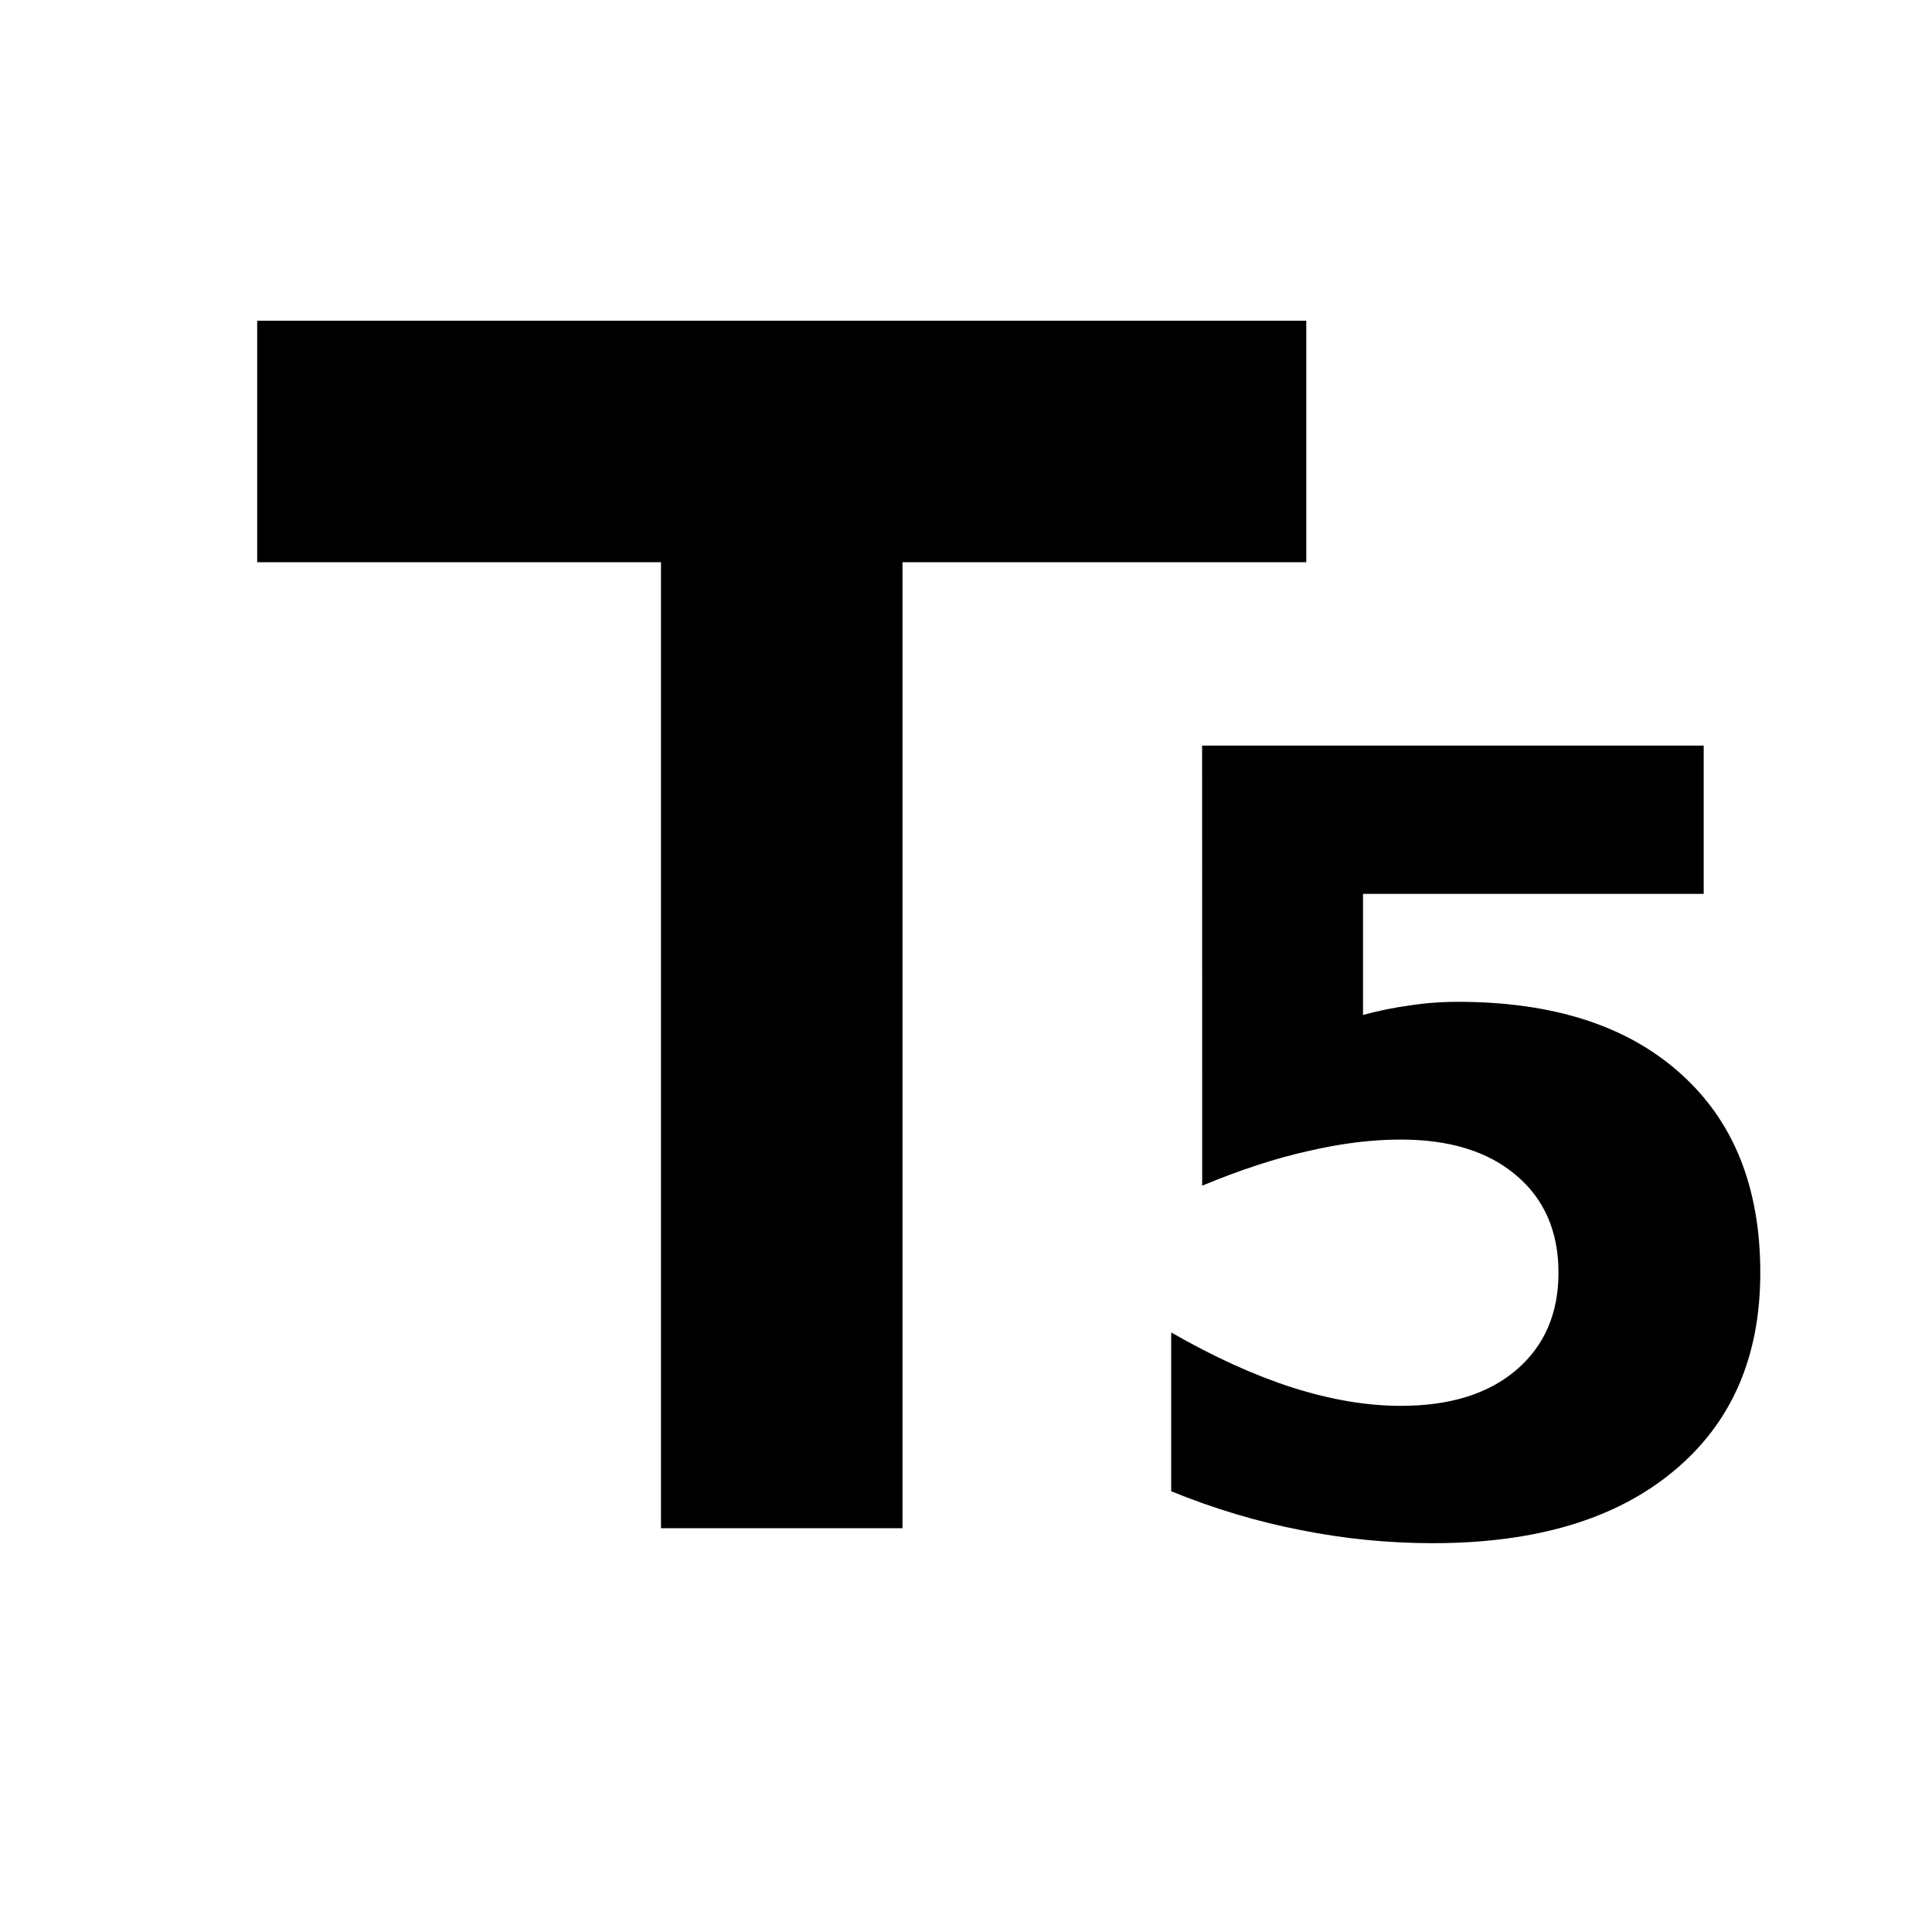
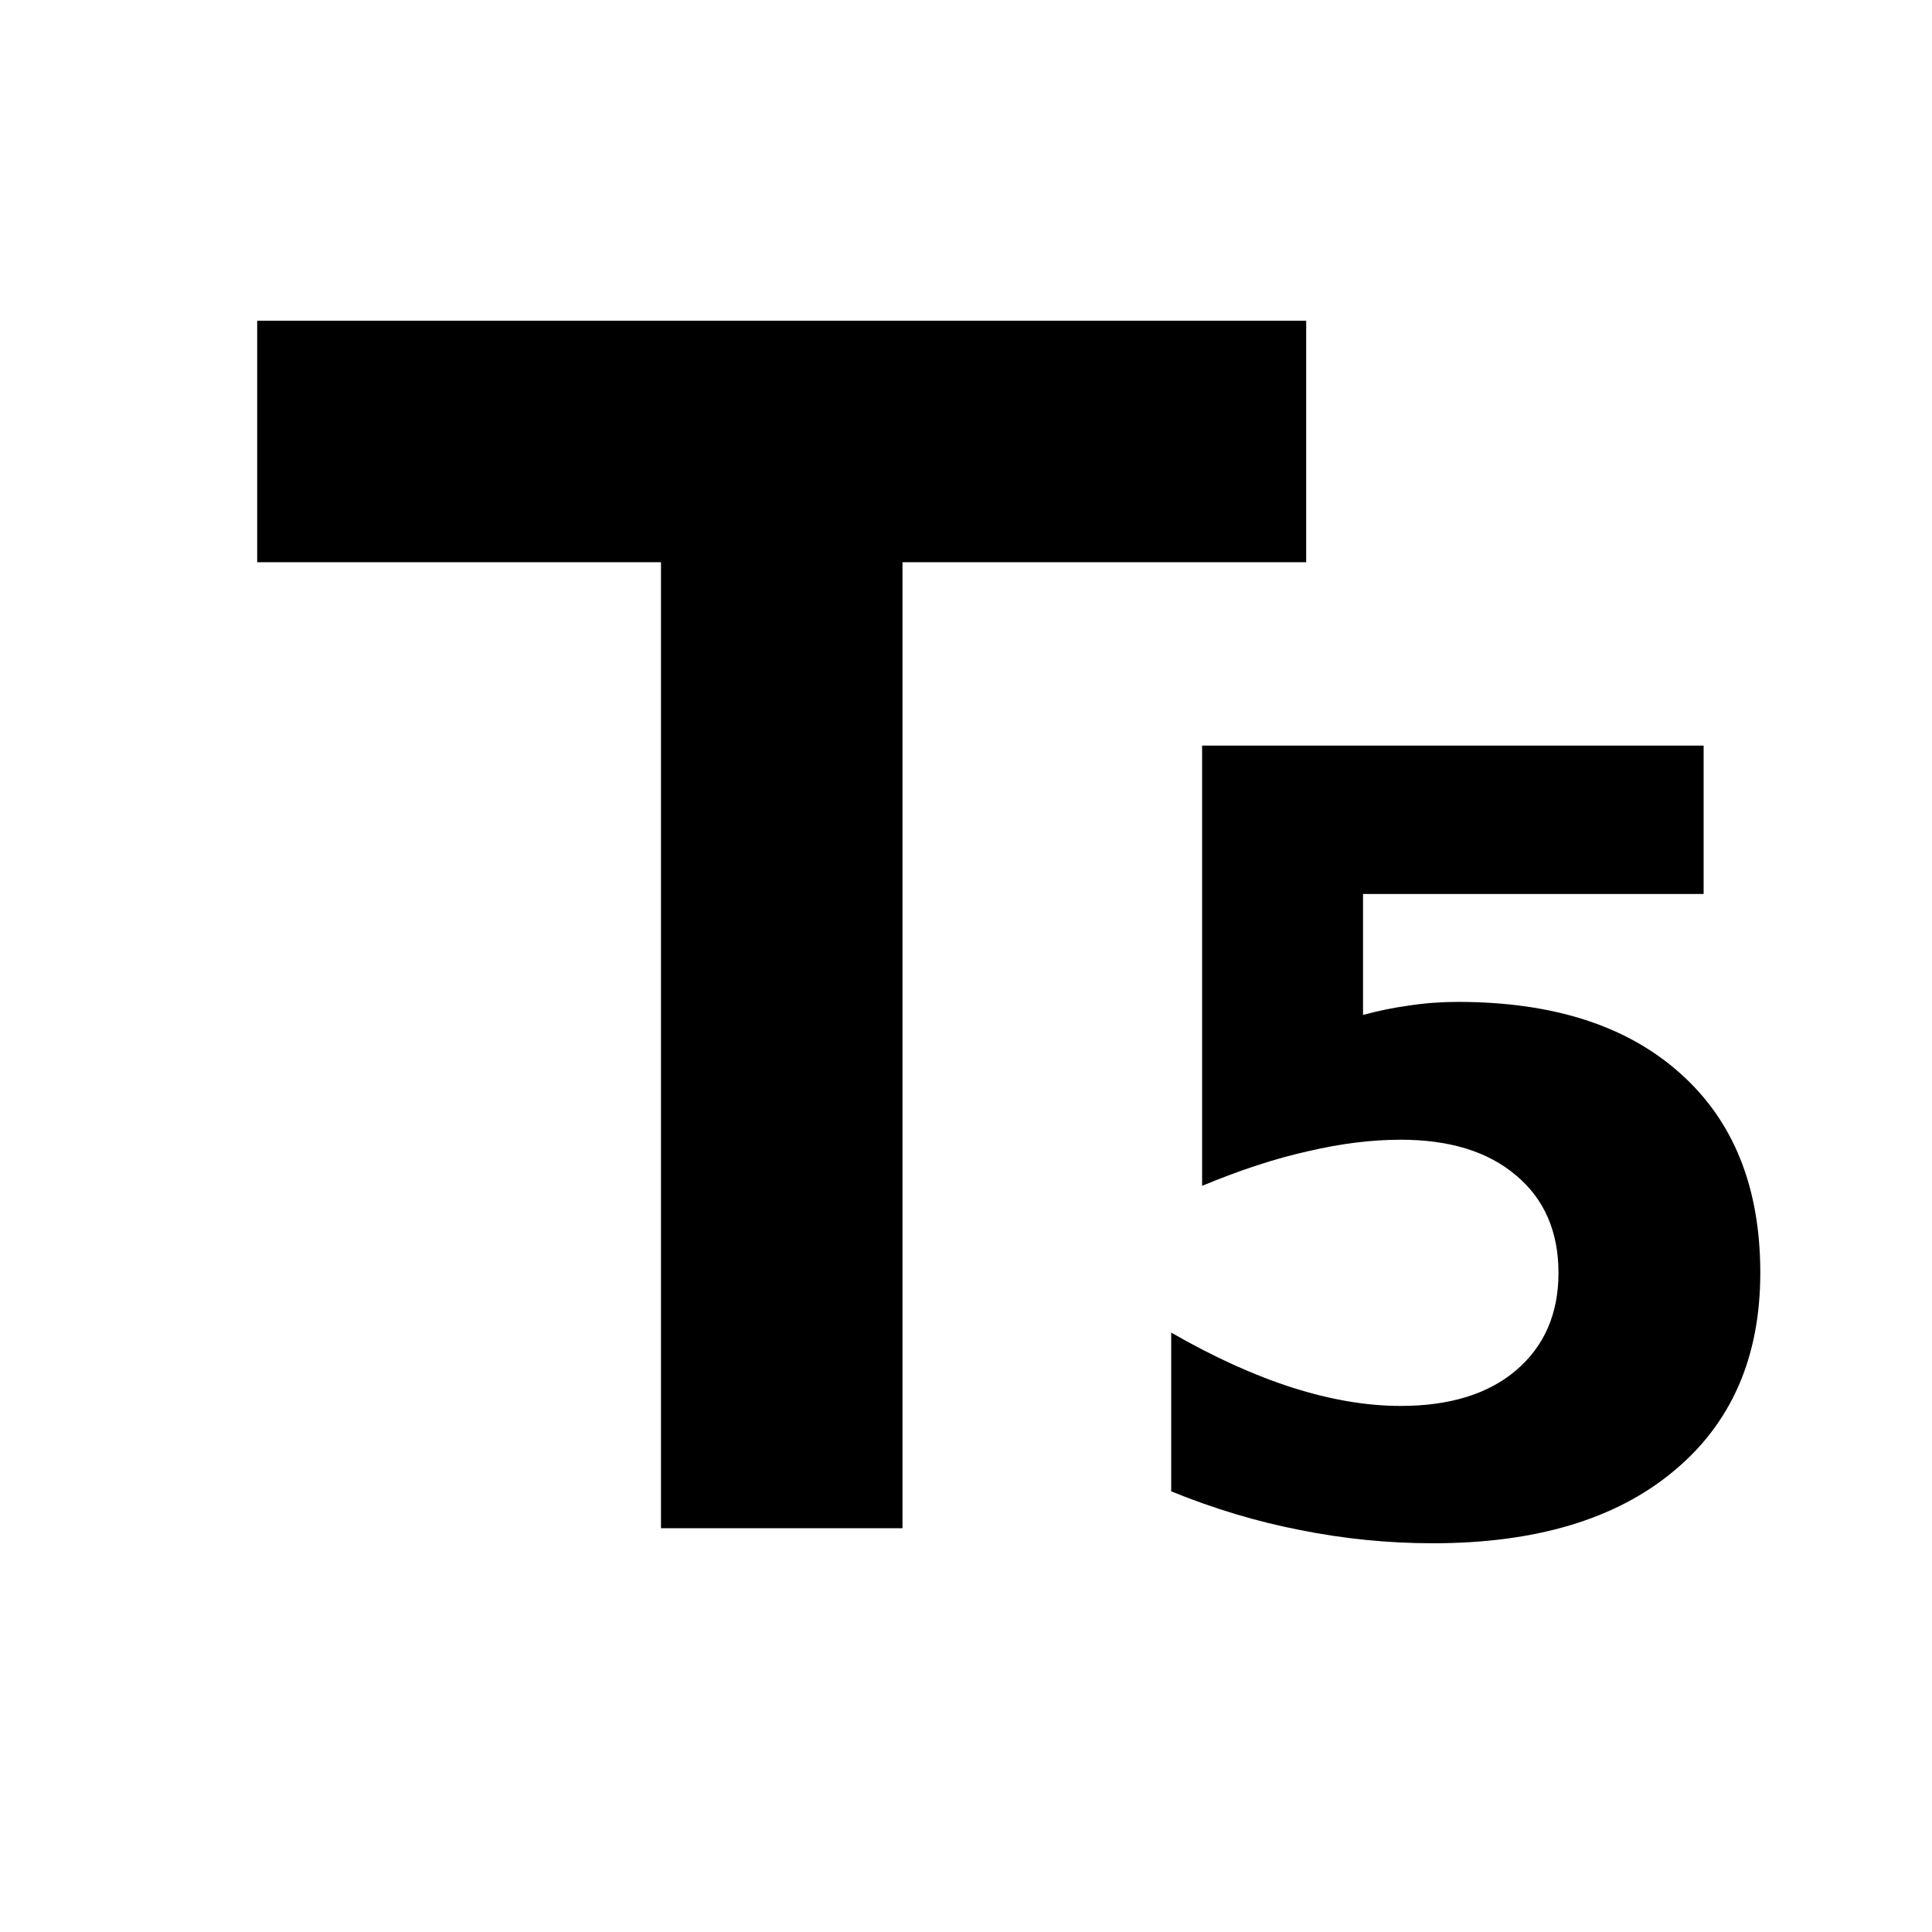
- <svg xmlns="http://www.w3.org/2000/svg" width="24" height="24" version="1.1" viewBox="0 0 24 24">
-   <flowRoot fill="#000000" font-family="Arial" font-size="40px" letter-spacing="0px" word-spacing="0px" style="line-height:1.25" xml:space="preserve">
+ <svg xmlns="http://www.w3.org/2000/svg" width="24" height="24">
+   <text x="-15" y="50" font-family="Impact" font-size="40" letter-spacing="0" word-spacing="0" style="line-height:1.25" />
+   <flowRoot fill="#000" font-family="sans-serif" font-size="40" letter-spacing="0" word-spacing="0" style="line-height:1.25" xml:space="preserve">
    <flowRegion>
-       <rect x="-26.746" y="28.068" width="73.831" height="68.034" />
+       <path d="M12.375 47h118.06v105.5H12.375z" />
    </flowRegion>
    <flowPara />
  </flowRoot>
-   <text x="-15" y="50" fill="#000000" font-family="Impact" font-size="40px" letter-spacing="0px" word-spacing="0px" style="line-height:1.25" xml:space="preserve">
-     <tspan x="-15" y="85.391" />
-   </text>
-   <flowRoot fill="#000000" font-family="sans-serif" font-size="40px" letter-spacing="0px" word-spacing="0px" style="line-height:1.25" xml:space="preserve">
-     <flowRegion>
-       <rect x=".875" y="30.938" width="39.75" height="49.25" />
-     </flowRegion>
-     <flowPara>121</flowPara>
-   </flowRoot>
-   <flowRoot fill="black" font-family="sans-serif" font-size="40px" letter-spacing="0px" word-spacing="0px" style="line-height:1.25" xml:space="preserve">
-     <flowRegion>
-       <rect x="12.375" y="47" width="118.06" height="105.5" />
-     </flowRegion>
-     <flowPara />
-   </flowRoot>
-   <g>
-     <path id="Shape" d="m3.196 3.984h13.031v3h-5.016v12h-3v-12h-5.016v-3z" />
-     <g aria-label="5">
-       <path d="m14.933 9.262h6.231v1.842h-4.232v1.504q0.286-0.078 0.573-0.117 0.293-0.046 0.605-0.046 1.777 0 2.767 0.892 0.99 0.885 0.99 2.474 0 1.575-1.081 2.467-1.074 0.892-2.988 0.892-0.827 0-1.641-0.163-0.807-0.156-1.608-0.482v-1.973q0.794 0.456 1.504 0.684 0.716 0.228 1.348 0.228 0.911 0 1.432-0.443 0.527-0.449 0.527-1.211 0-0.768-0.527-1.211-0.521-0.443-1.432-0.443-0.54 0-1.152 0.143-0.612 0.137-1.315 0.43z" stroke-width="2.458" />
-     </g>
-   </g>
+   <path d="M3.196 3.984h13.03v3h-5.015v12h-3v-12H3.195v-3z" />
+   <path d="M14.933 9.262h6.23v1.843h-4.231v1.503q.286-.078.573-.117.293-.045.605-.045 1.777 0 2.767.892.99.885.99 2.474 0 1.575-1.081 2.467-1.074.892-2.988.892-.827 0-1.641-.163-.807-.156-1.608-.482v-1.972q.794.456 1.504.683.716.228 1.347.228.912 0 1.433-.442.527-.45.527-1.211 0-.769-.527-1.211-.521-.443-1.433-.443-.54 0-1.152.143-.612.137-1.315.43z" aria-label="5" />
</svg>
